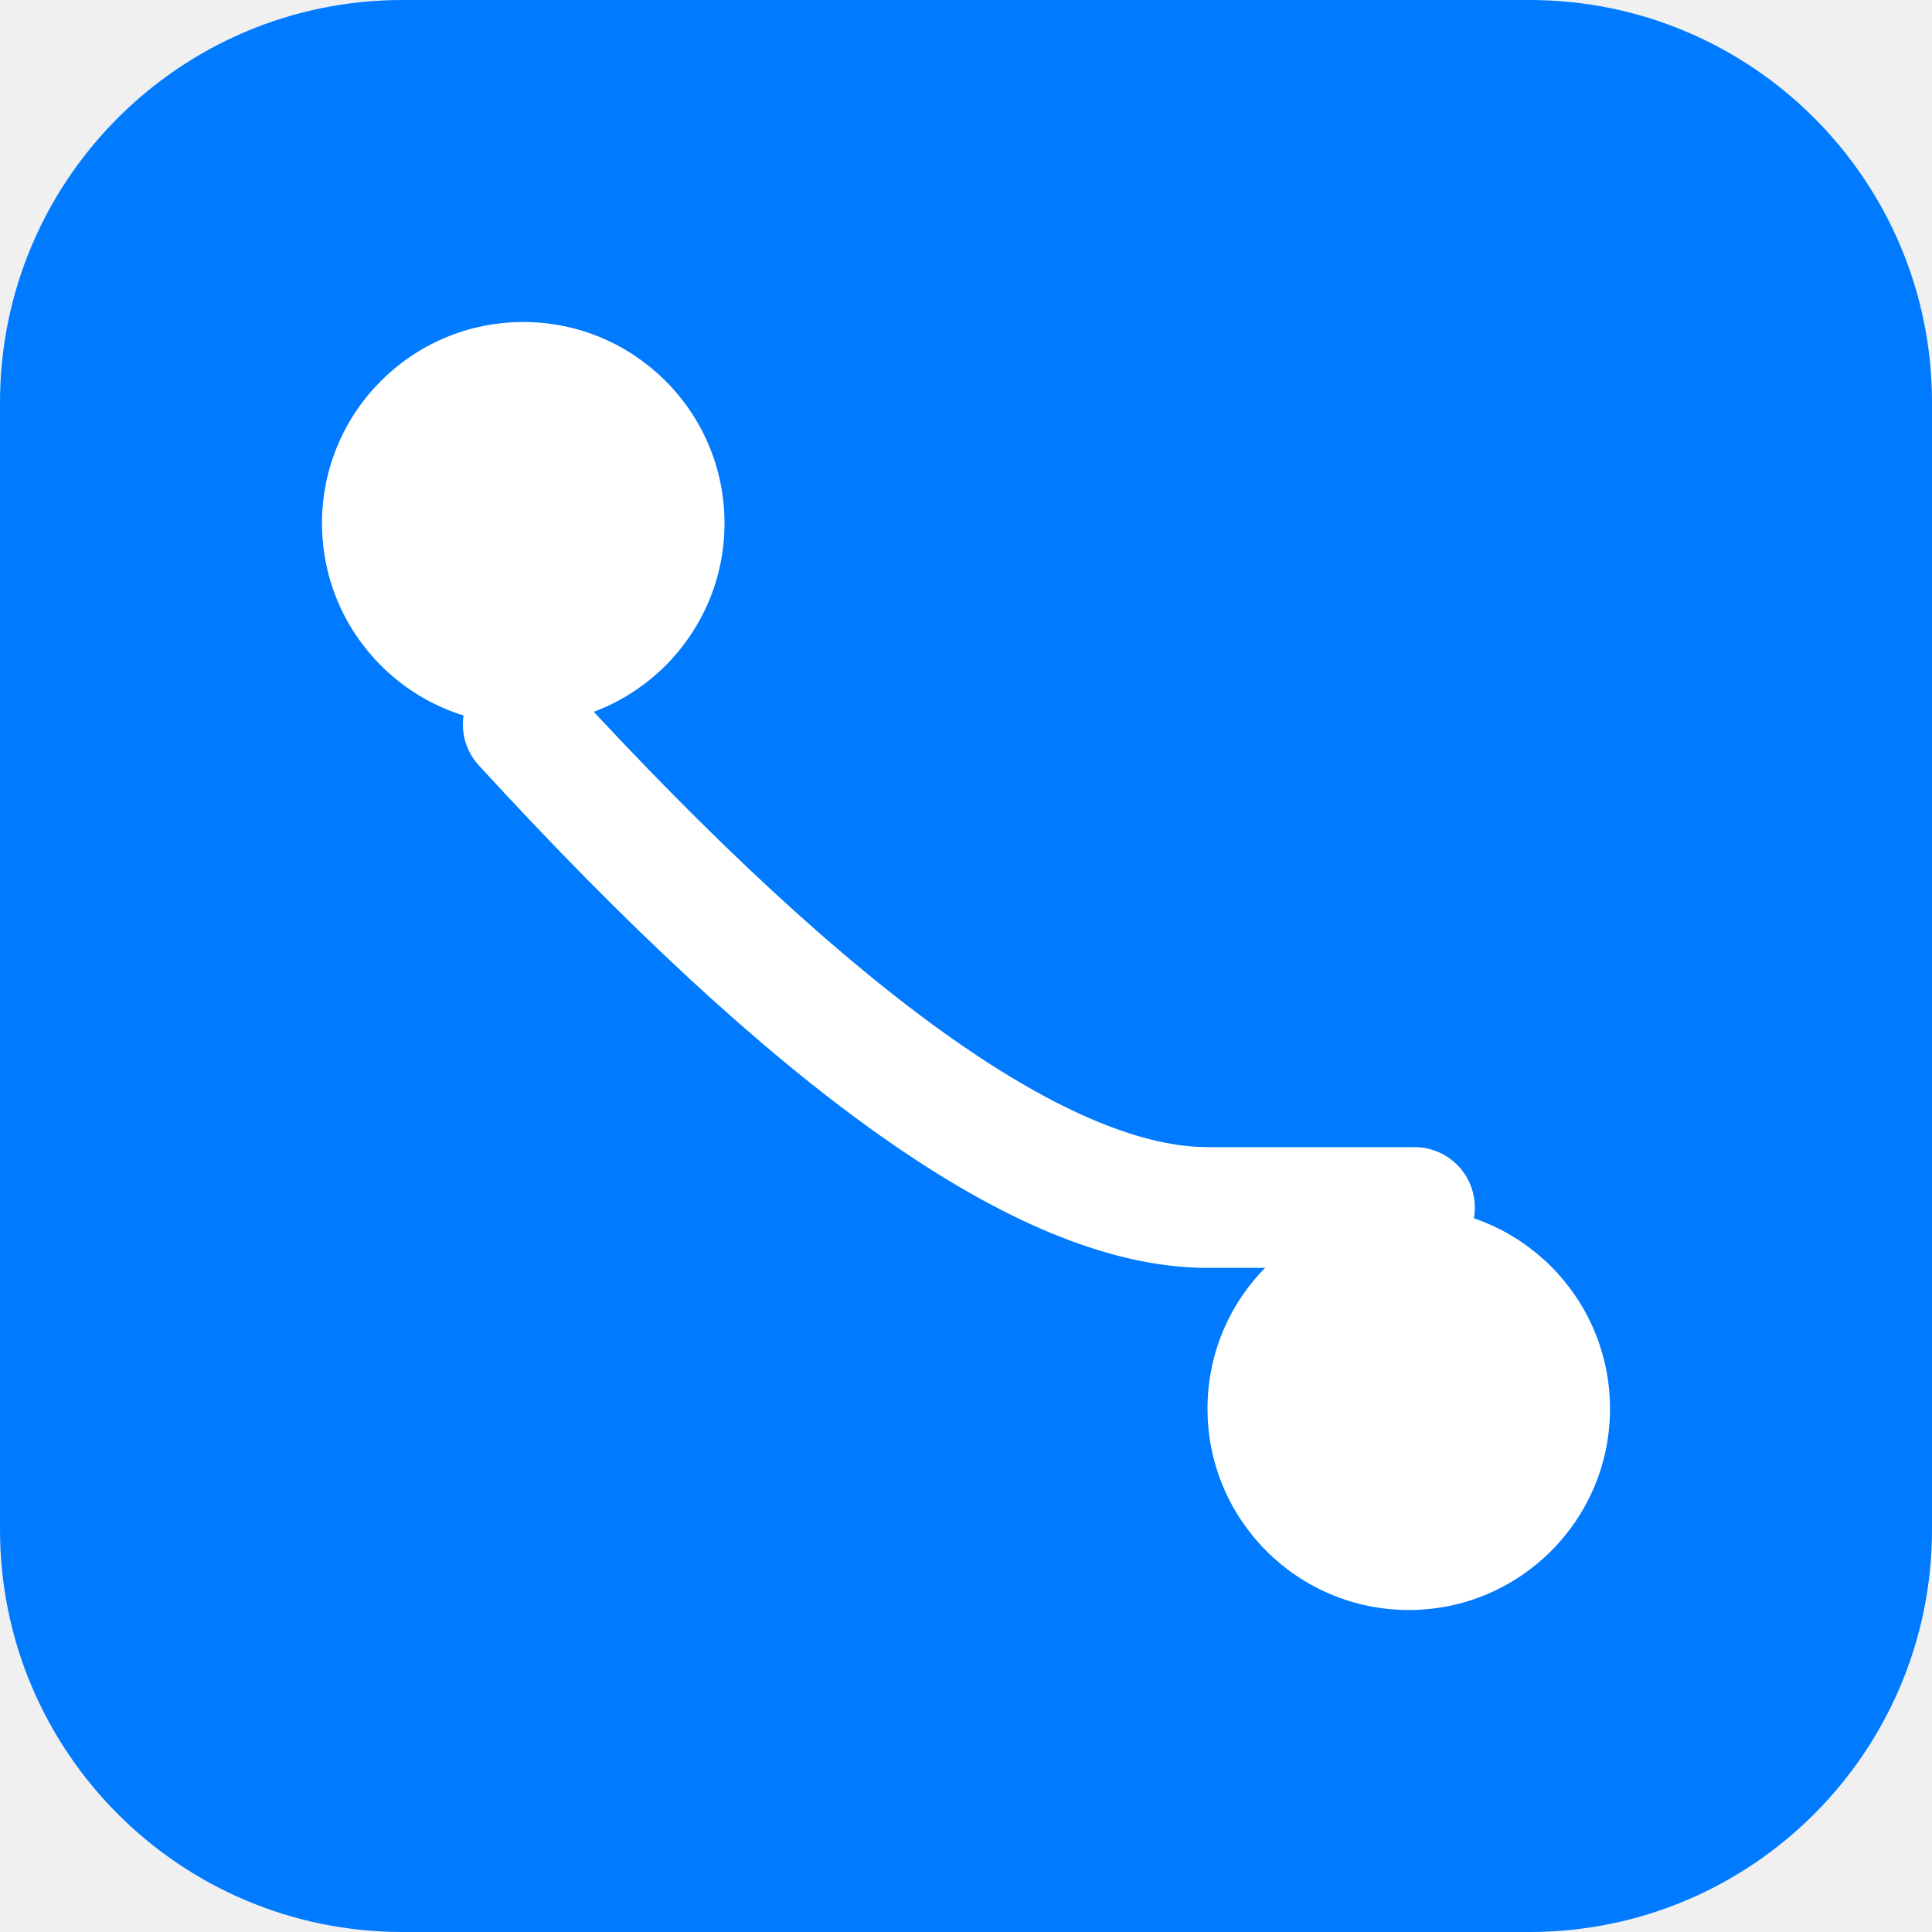
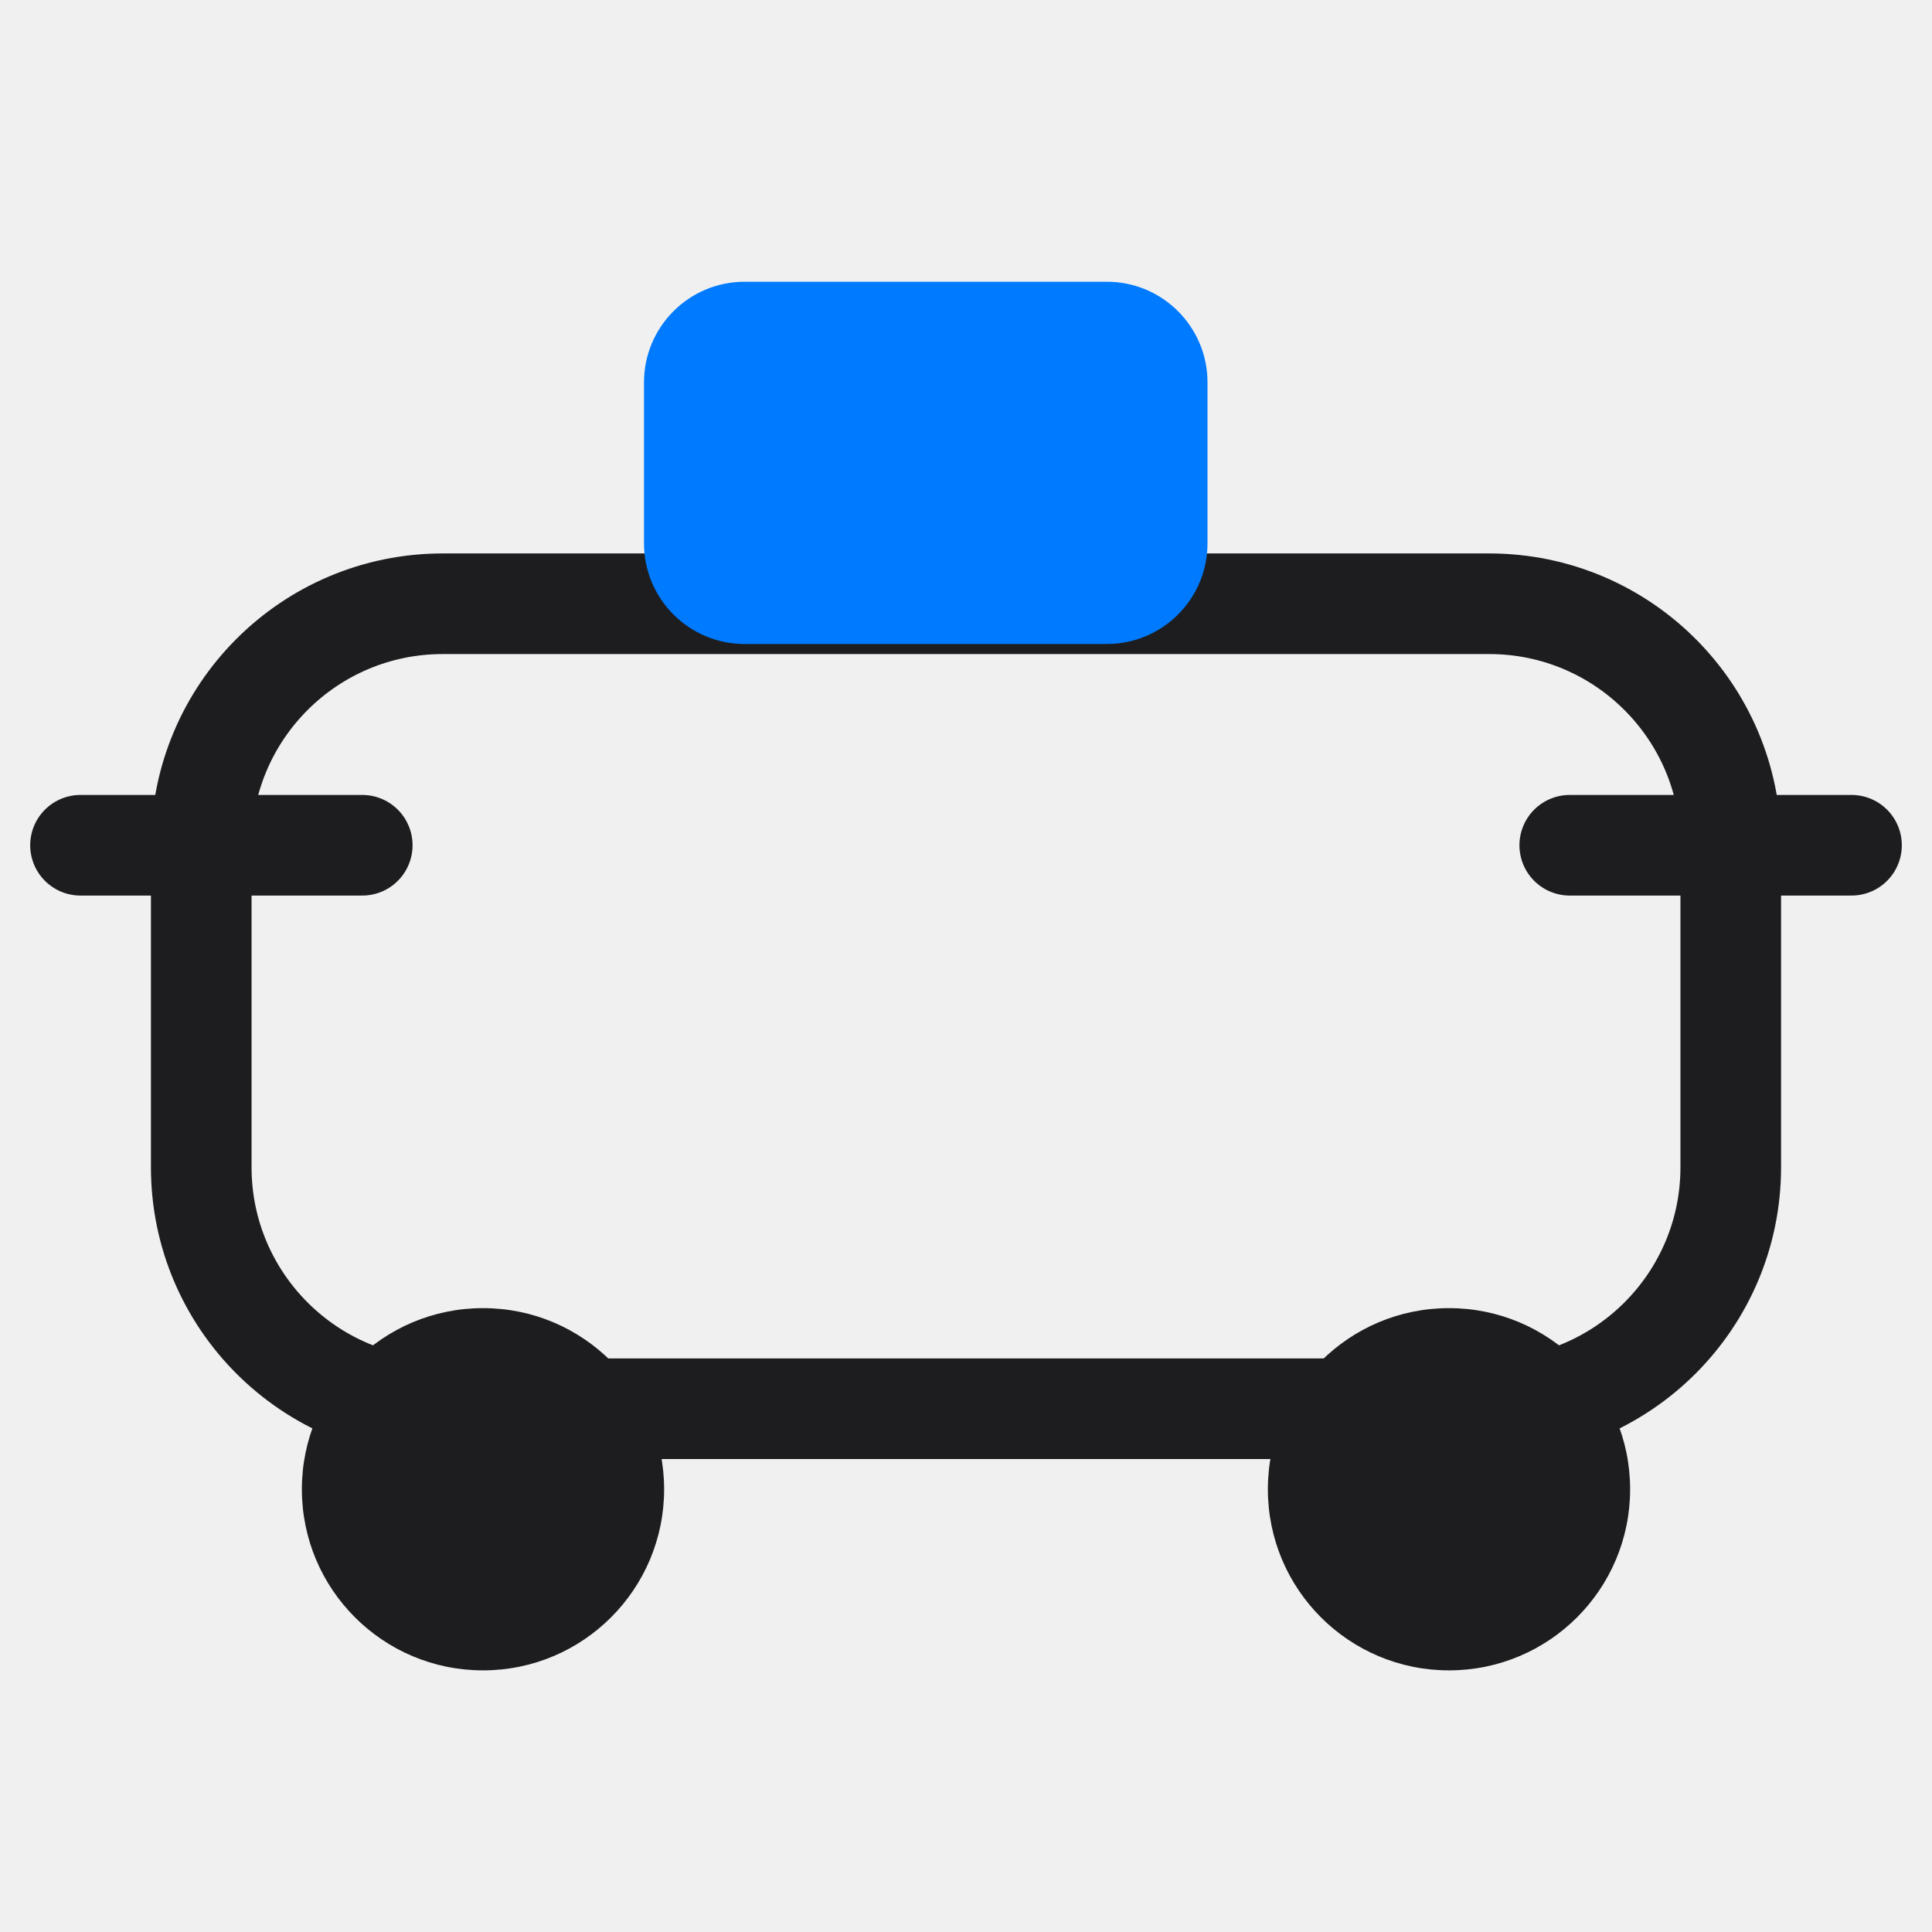
<svg xmlns="http://www.w3.org/2000/svg" viewBox="0 0 96 96">
-   <rect width="96" height="96" rx="20" fill="#007AFF" />
-   <circle cx="26" cy="26" r="10" fill="#fff" />
-   <circle cx="70" cy="70" r="10" fill="#fff" />
-   <path d="M26 36 Q48 60 60 60 Q72 60 70 60" fill="none" stroke="#fff" stroke-width="6" stroke-linecap="round" />
+   <rect x="10" y="30" width="76" height="40" rx="12" fill="none" stroke="#1d1d1f" stroke-width="5" />
+   <line x1="4" y1="42" x2="18" y2="42" stroke="#1d1d1f" stroke-width="5" stroke-linecap="round" />
+   <line x1="78" y1="42" x2="92" y2="42" stroke="#1d1d1f" stroke-width="5" stroke-linecap="round" />
+   <rect x="32" y="14" width="28" height="18" rx="5" fill="#007AFF" />
+   <circle cx="24" cy="74" r="9" fill="#1d1d1f" />
+   <circle cx="72" cy="74" r="9" fill="#1d1d1f" />
</svg>
